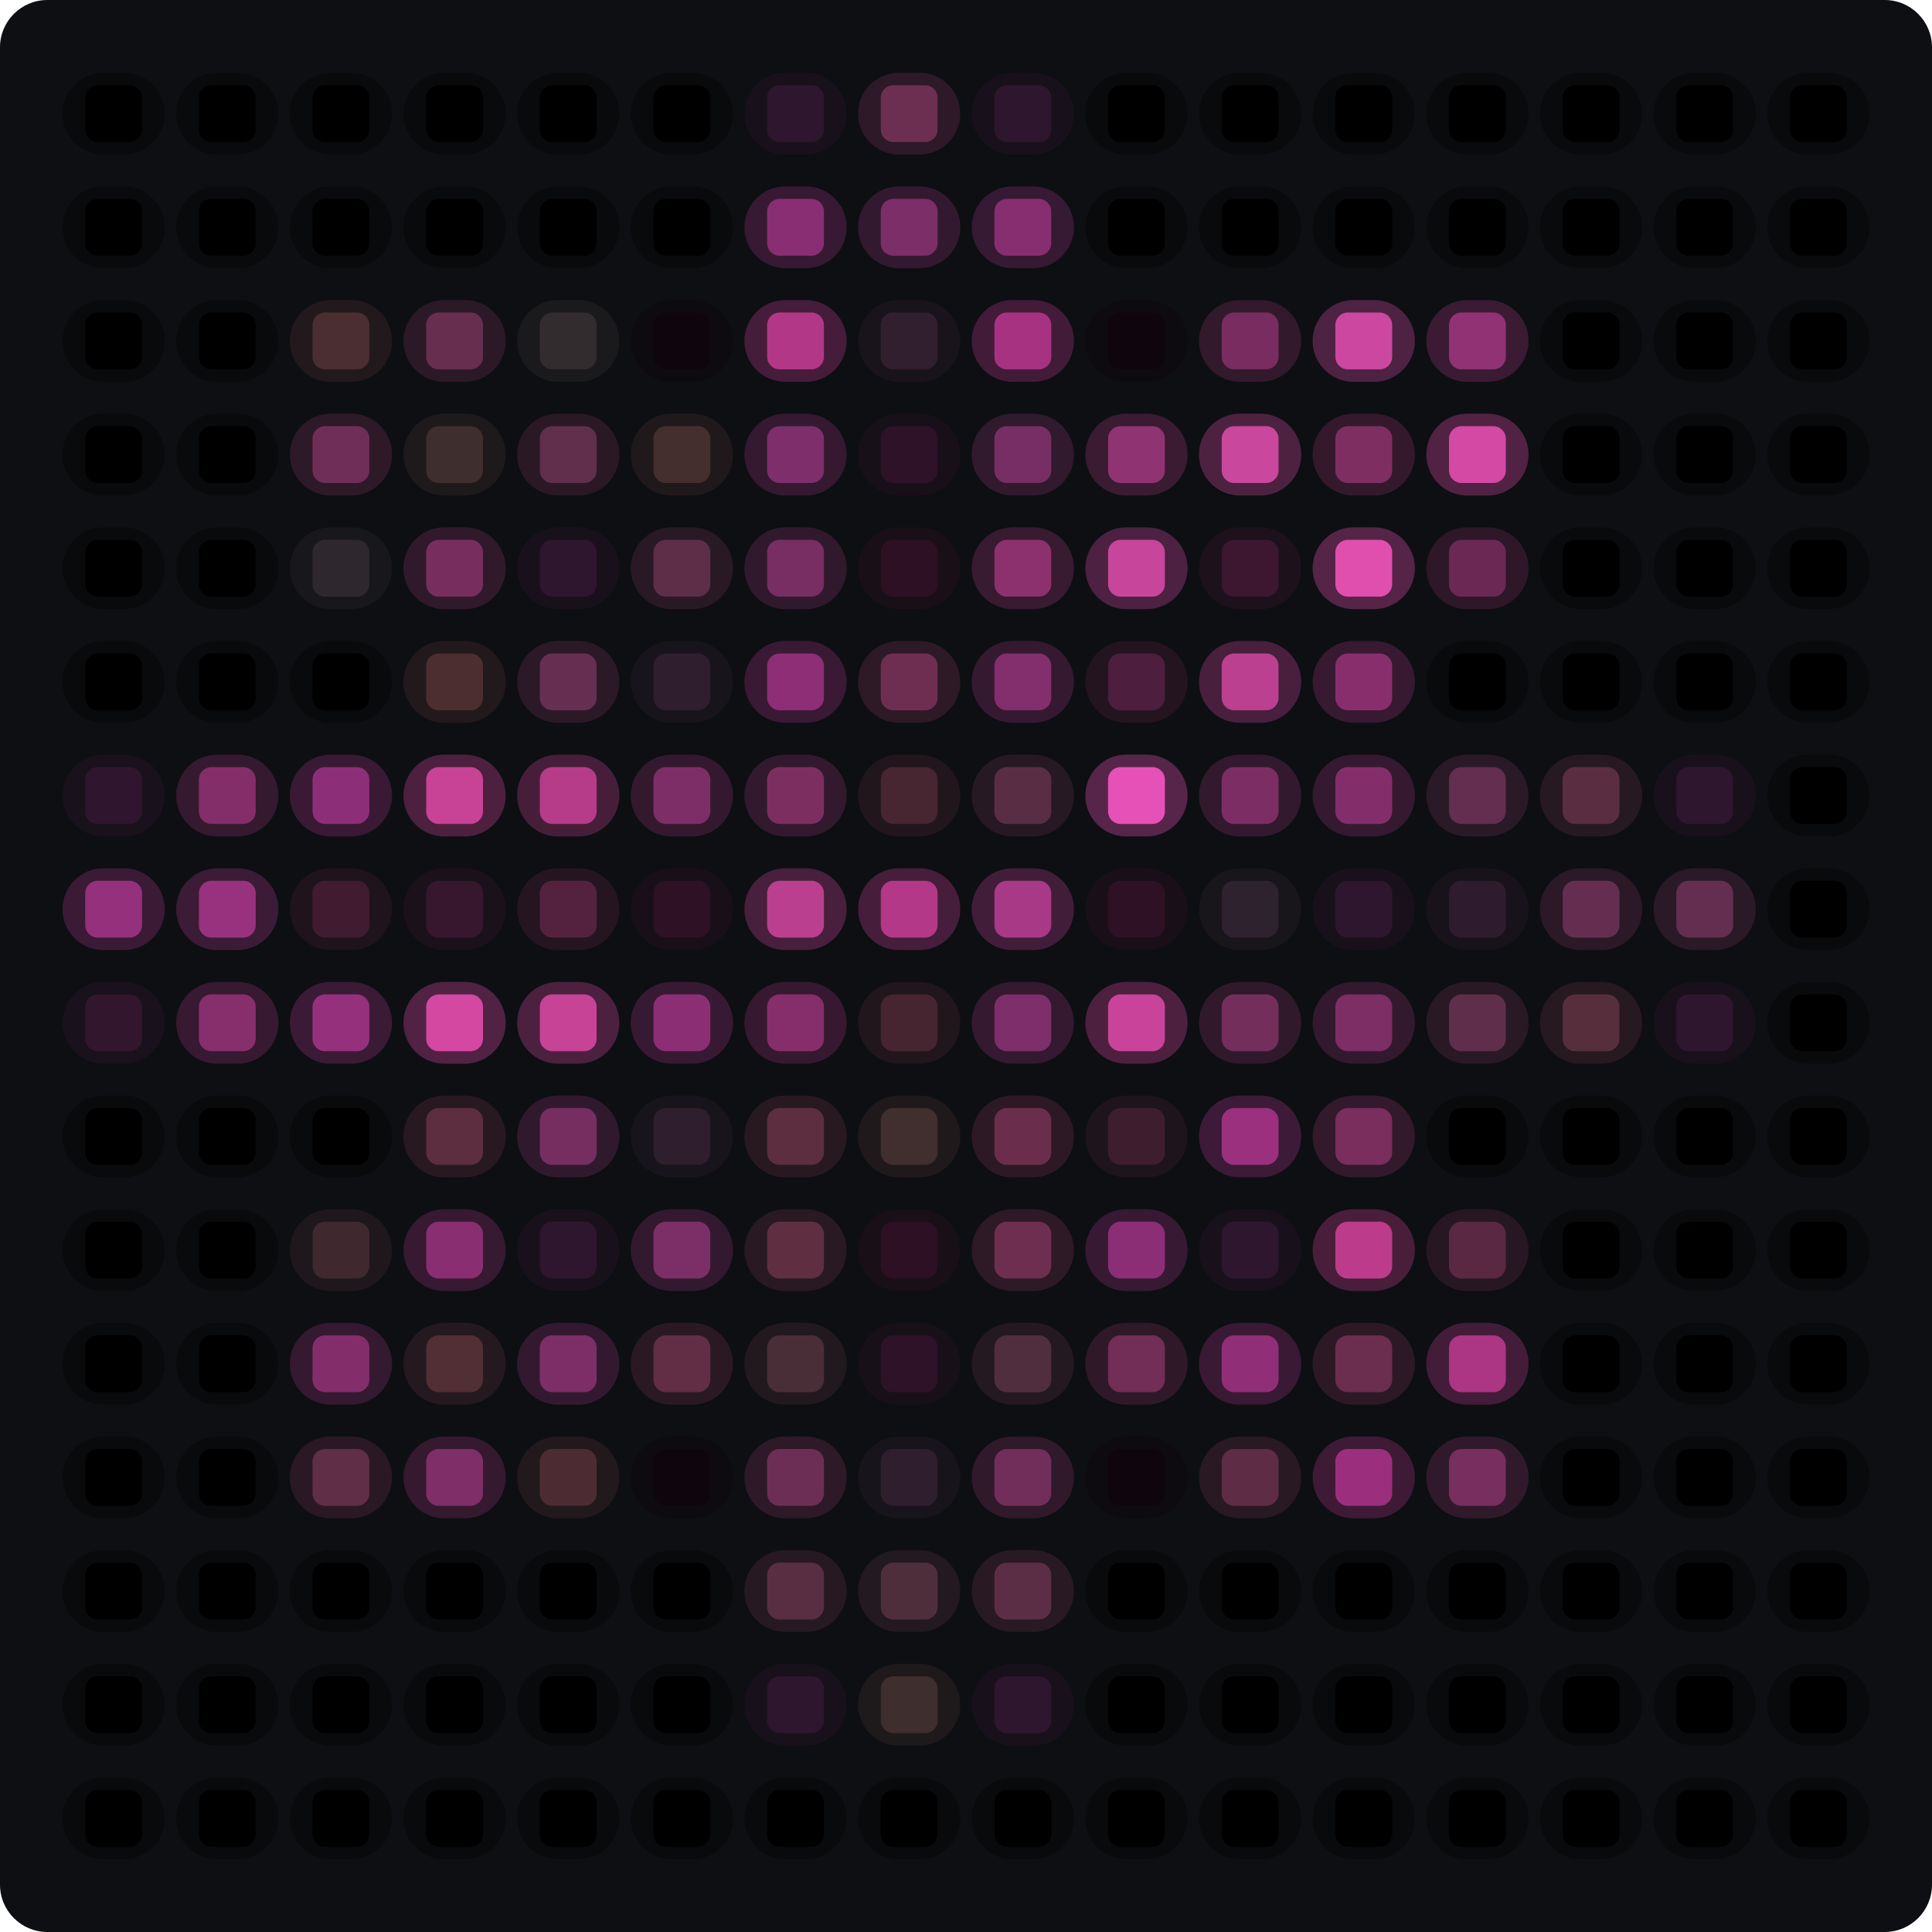
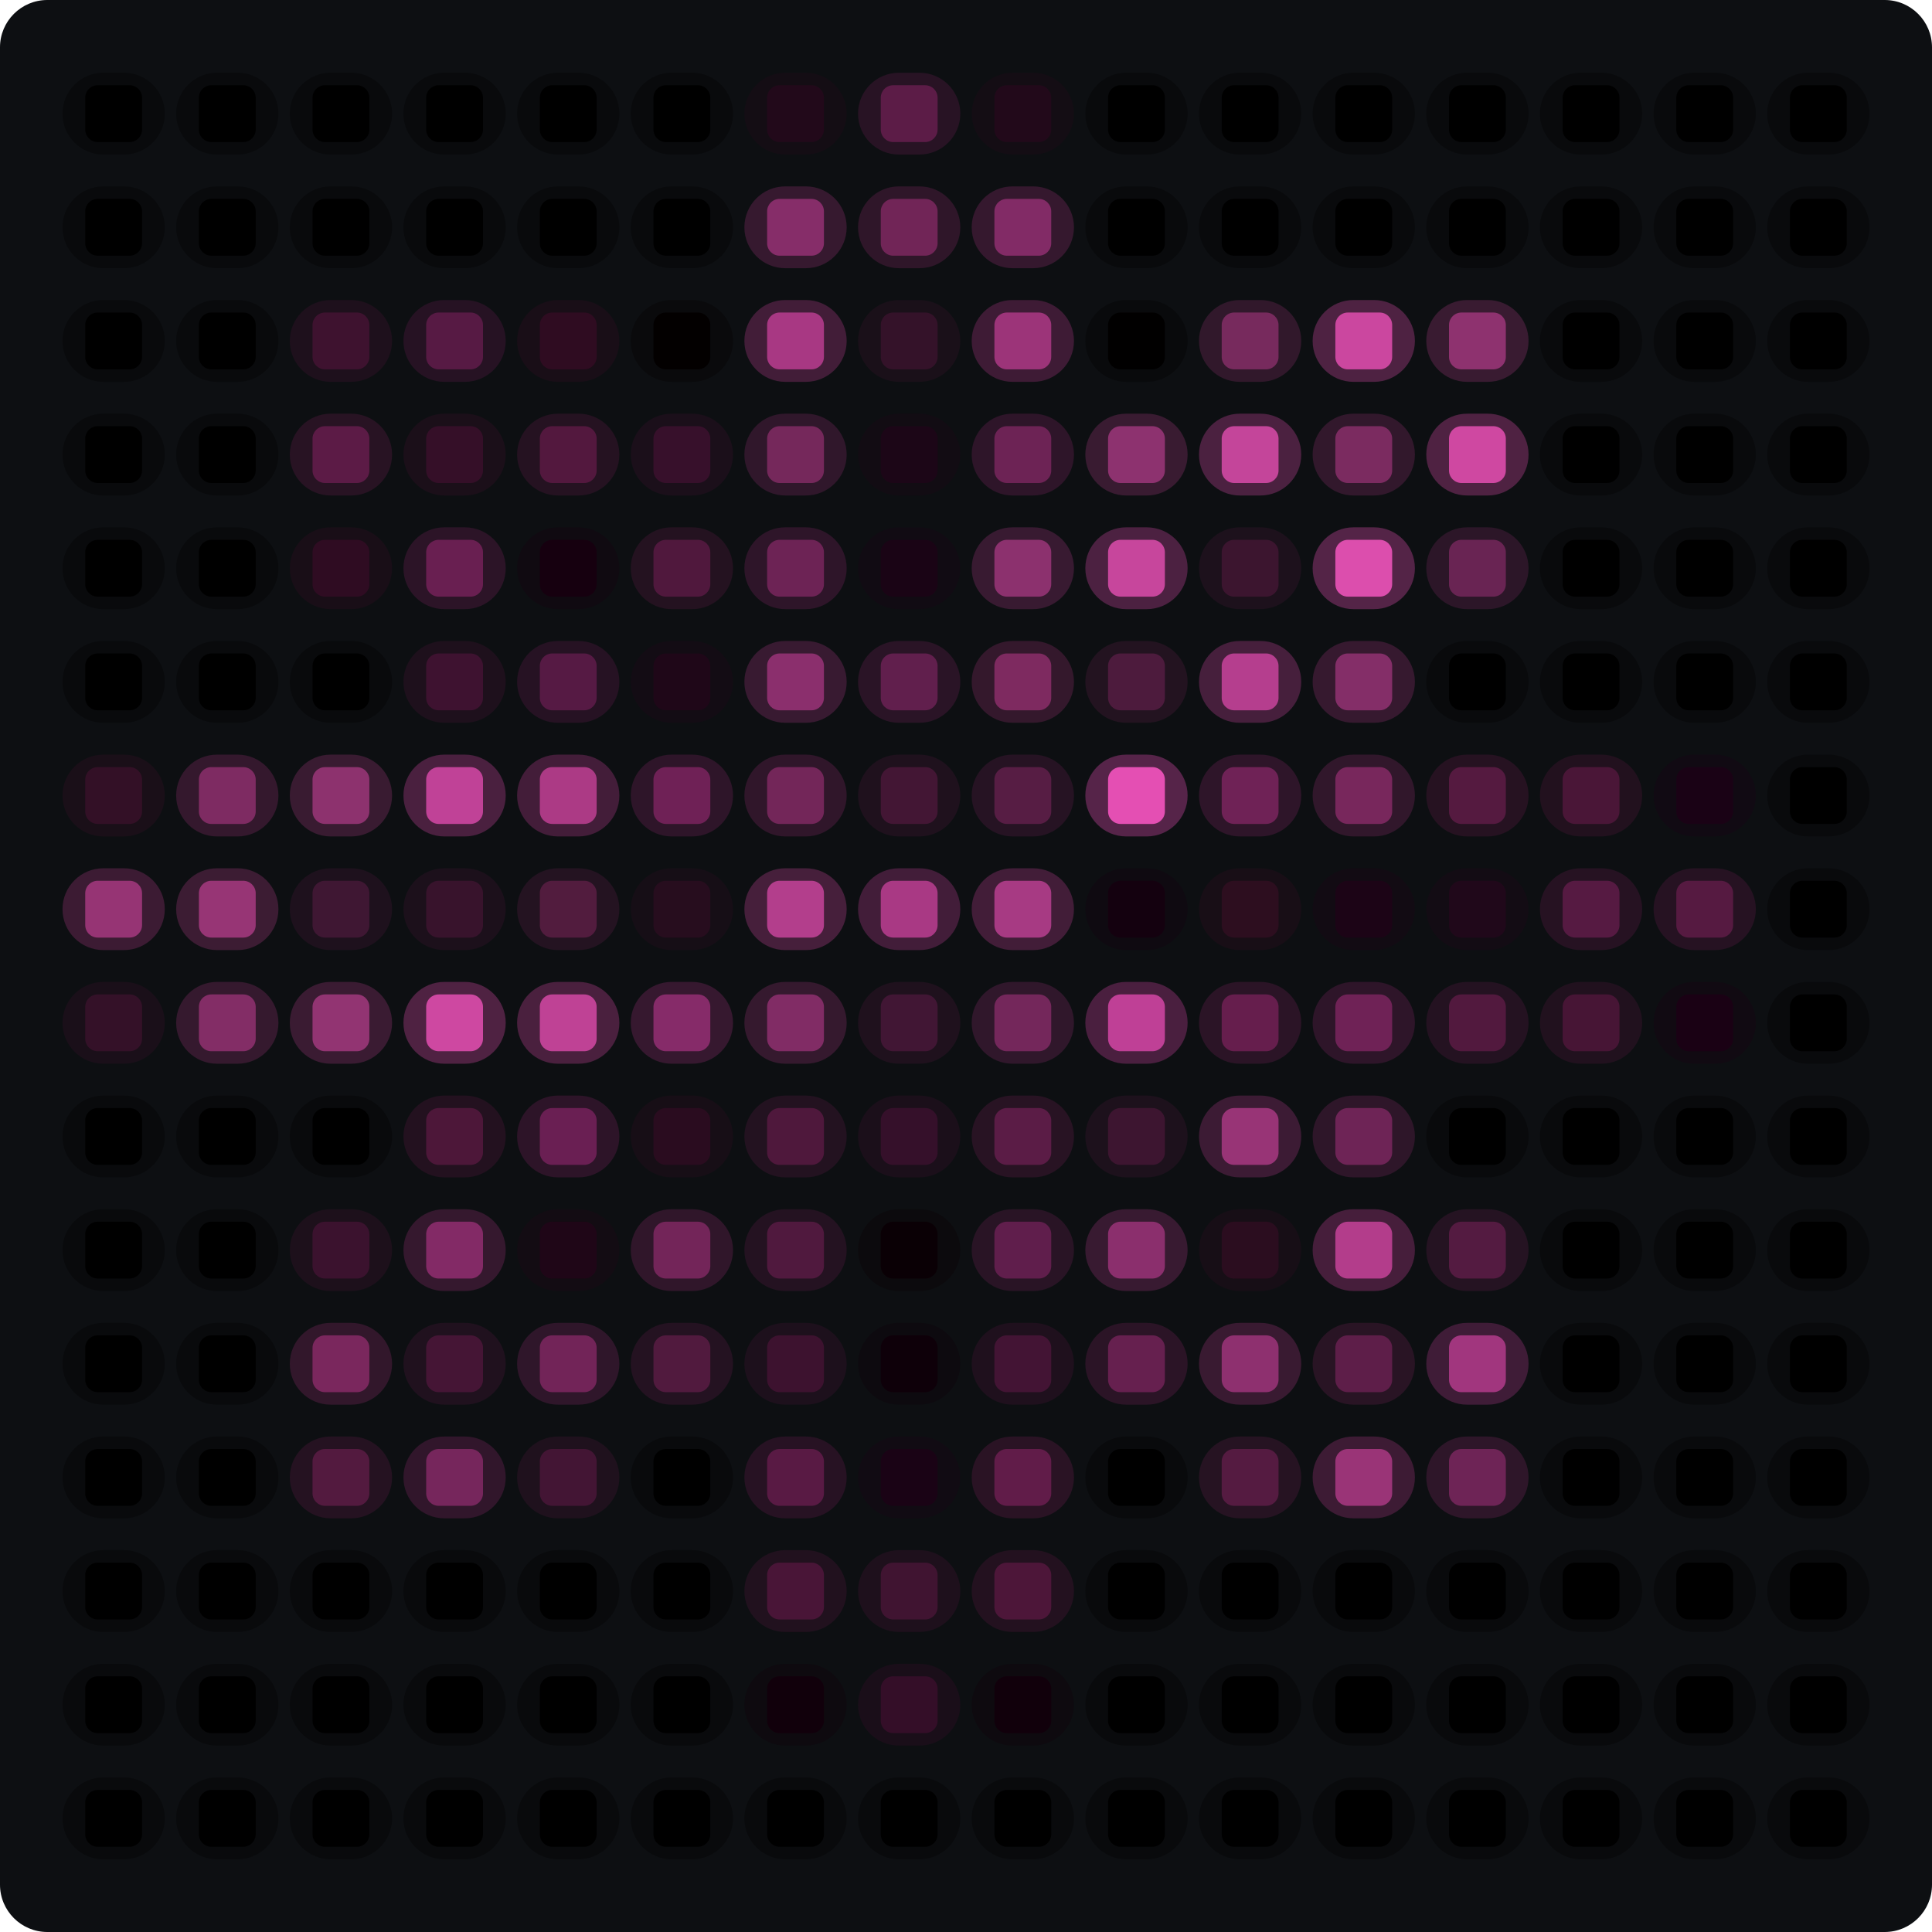
<svg xmlns="http://www.w3.org/2000/svg" viewBox="0 0 408 408" width="408" height="408" role="img" aria-label="Evaluated output from the Path example graph">
  <rect width="408" height="408" rx="10" fill="#0d0f12" />
  <defs>
    <g id="lamp-12.00x12.00">
      <rect x="-4.80" y="-2.64" width="21.60" height="17.28" rx="8.64" fill-opacity="0.34" />
      <rect width="12.00" height="12.00" rx="2.64" />
    </g>
  </defs>
  <use href="#lamp-12.00x12.00" x="18.00" y="18.00" fill="rgb(0,0,0)" />
  <use href="#lamp-12.00x12.00" x="42.00" y="18.00" fill="rgb(0,0,0)" />
  <use href="#lamp-12.00x12.00" x="66.00" y="18.00" fill="rgb(0,0,0)" />
  <use href="#lamp-12.00x12.00" x="90.00" y="18.00" fill="rgb(0,0,0)" />
  <use href="#lamp-12.00x12.00" x="114.00" y="18.00" fill="rgb(0,0,0)" />
  <use href="#lamp-12.00x12.00" x="138.00" y="18.00" fill="rgb(0,0,0)" />
-   <use href="#lamp-12.00x12.00" x="162.00" y="18.00" fill="rgb(46,22,46)" />
-   <use href="#lamp-12.00x12.00" x="186.00" y="18.00" fill="rgb(108,46,81)" />
-   <use href="#lamp-12.00x12.00" x="210.00" y="18.00" fill="rgb(46,22,46)" />
+   <use href="#lamp-12.00x12.00" x="162.00" y="18.00" fill="rgb(34,9,26)" />
+   <use href="#lamp-12.00x12.00" x="186.00" y="18.00" fill="rgb(92,28,71)" />
+   <use href="#lamp-12.00x12.00" x="210.00" y="18.00" fill="rgb(34,9,26)" />
  <use href="#lamp-12.00x12.00" x="234.00" y="18.00" fill="rgb(0,0,0)" />
  <use href="#lamp-12.00x12.00" x="258.00" y="18.00" fill="rgb(0,0,0)" />
  <use href="#lamp-12.00x12.00" x="282.00" y="18.00" fill="rgb(0,0,0)" />
  <use href="#lamp-12.00x12.00" x="306.00" y="18.00" fill="rgb(0,0,0)" />
  <use href="#lamp-12.00x12.00" x="330.00" y="18.00" fill="rgb(0,0,0)" />
  <use href="#lamp-12.00x12.00" x="354.00" y="18.00" fill="rgb(0,0,0)" />
  <use href="#lamp-12.00x12.00" x="378.00" y="18.00" fill="rgb(0,0,0)" />
  <use href="#lamp-12.00x12.00" x="18.00" y="42.00" fill="rgb(0,0,0)" />
  <use href="#lamp-12.00x12.00" x="42.00" y="42.00" fill="rgb(0,0,0)" />
  <use href="#lamp-12.00x12.00" x="66.00" y="42.00" fill="rgb(0,0,0)" />
  <use href="#lamp-12.00x12.00" x="90.00" y="42.00" fill="rgb(0,0,0)" />
  <use href="#lamp-12.00x12.00" x="114.00" y="42.00" fill="rgb(0,0,0)" />
  <use href="#lamp-12.00x12.00" x="138.00" y="42.00" fill="rgb(0,0,0)" />
-   <use href="#lamp-12.00x12.00" x="162.00" y="42.00" fill="rgb(137,46,115)" />
-   <use href="#lamp-12.00x12.00" x="186.00" y="42.00" fill="rgb(124,46,104)" />
-   <use href="#lamp-12.00x12.00" x="210.00" y="42.00" fill="rgb(134,46,112)" />
+   <use href="#lamp-12.00x12.00" x="162.00" y="42.00" fill="rgb(134,45,105)" />
+   <use href="#lamp-12.00x12.00" x="186.00" y="42.00" fill="rgb(113,37,87)" />
+   <use href="#lamp-12.00x12.00" x="210.00" y="42.00" fill="rgb(130,43,102)" />
  <use href="#lamp-12.00x12.00" x="234.00" y="42.00" fill="rgb(0,0,0)" />
  <use href="#lamp-12.00x12.00" x="258.00" y="42.00" fill="rgb(0,0,0)" />
  <use href="#lamp-12.00x12.00" x="282.00" y="42.00" fill="rgb(0,0,0)" />
  <use href="#lamp-12.00x12.00" x="306.00" y="42.00" fill="rgb(0,0,0)" />
  <use href="#lamp-12.00x12.00" x="330.00" y="42.00" fill="rgb(0,0,0)" />
  <use href="#lamp-12.00x12.00" x="354.00" y="42.00" fill="rgb(0,0,0)" />
  <use href="#lamp-12.00x12.00" x="378.00" y="42.00" fill="rgb(0,0,0)" />
  <use href="#lamp-12.00x12.00" x="18.00" y="66.00" fill="rgb(0,0,0)" />
  <use href="#lamp-12.00x12.00" x="42.00" y="66.00" fill="rgb(0,0,0)" />
-   <use href="#lamp-12.00x12.00" x="66.00" y="66.00" fill="rgb(75,46,49)" />
-   <use href="#lamp-12.00x12.00" x="90.00" y="66.00" fill="rgb(103,46,80)" />
-   <use href="#lamp-12.00x12.00" x="114.00" y="66.00" fill="rgb(50,44,46)" />
-   <use href="#lamp-12.00x12.00" x="138.00" y="66.00" fill="rgb(15,5,12)" />
-   <use href="#lamp-12.00x12.00" x="162.00" y="66.00" fill="rgb(178,55,135)" />
-   <use href="#lamp-12.00x12.00" x="186.00" y="66.00" fill="rgb(49,30,46)" />
-   <use href="#lamp-12.00x12.00" x="210.00" y="66.00" fill="rgb(168,50,130)" />
-   <use href="#lamp-12.00x12.00" x="234.00" y="66.00" fill="rgb(15,5,12)" />
-   <use href="#lamp-12.00x12.00" x="258.00" y="66.00" fill="rgb(121,44,95)" />
-   <use href="#lamp-12.00x12.00" x="282.00" y="66.00" fill="rgb(204,71,159)" />
-   <use href="#lamp-12.00x12.00" x="306.00" y="66.00" fill="rgb(145,50,116)" />
+   <use href="#lamp-12.00x12.00" x="66.00" y="66.00" fill="rgb(62,18,47)" />
+   <use href="#lamp-12.00x12.00" x="90.00" y="66.00" fill="rgb(87,26,68)" />
+   <use href="#lamp-12.00x12.00" x="114.00" y="66.00" fill="rgb(47,12,33)" />
+   <use href="#lamp-12.00x12.00" x="138.00" y="66.00" fill="rgb(3,0,0)" />
+   <use href="#lamp-12.00x12.00" x="162.00" y="66.00" fill="rgb(168,56,131)" />
+   <use href="#lamp-12.00x12.00" x="186.00" y="66.00" fill="rgb(52,18,41)" />
+   <use href="#lamp-12.00x12.00" x="210.00" y="66.00" fill="rgb(156,52,121)" />
+   <use href="#lamp-12.00x12.00" x="234.00" y="66.00" fill="rgb(1,0,0)" />
+   <use href="#lamp-12.00x12.00" x="258.00" y="66.00" fill="rgb(119,42,93)" />
+   <use href="#lamp-12.00x12.00" x="282.00" y="66.00" fill="rgb(203,71,159)" />
+   <use href="#lamp-12.00x12.00" x="306.00" y="66.00" fill="rgb(142,50,111)" />
  <use href="#lamp-12.00x12.00" x="330.00" y="66.00" fill="rgb(0,0,0)" />
  <use href="#lamp-12.00x12.00" x="354.00" y="66.00" fill="rgb(0,0,0)" />
  <use href="#lamp-12.00x12.00" x="378.00" y="66.00" fill="rgb(0,0,0)" />
  <use href="#lamp-12.00x12.00" x="18.00" y="90.00" fill="rgb(0,0,0)" />
  <use href="#lamp-12.00x12.00" x="42.00" y="90.00" fill="rgb(0,0,0)" />
-   <use href="#lamp-12.00x12.00" x="66.00" y="90.00" fill="rgb(111,46,87)" />
-   <use href="#lamp-12.00x12.00" x="90.00" y="90.00" fill="rgb(62,46,46)" />
-   <use href="#lamp-12.00x12.00" x="114.00" y="90.00" fill="rgb(97,46,75)" />
-   <use href="#lamp-12.00x12.00" x="138.00" y="90.00" fill="rgb(69,46,46)" />
-   <use href="#lamp-12.00x12.00" x="162.00" y="90.00" fill="rgb(126,46,107)" />
-   <use href="#lamp-12.00x12.00" x="186.00" y="90.00" fill="rgb(46,18,40)" />
-   <use href="#lamp-12.00x12.00" x="210.00" y="90.00" fill="rgb(119,46,100)" />
-   <use href="#lamp-12.00x12.00" x="234.00" y="90.00" fill="rgb(144,51,114)" />
-   <use href="#lamp-12.00x12.00" x="258.00" y="90.00" fill="rgb(201,71,157)" />
-   <use href="#lamp-12.00x12.00" x="282.00" y="90.00" fill="rgb(127,46,98)" />
-   <use href="#lamp-12.00x12.00" x="306.00" y="90.00" fill="rgb(212,73,164)" />
+   <use href="#lamp-12.00x12.00" x="66.00" y="90.00" fill="rgb(92,27,70)" />
+   <use href="#lamp-12.00x12.00" x="90.00" y="90.00" fill="rgb(53,15,40)" />
+   <use href="#lamp-12.00x12.00" x="114.00" y="90.00" fill="rgb(83,24,62)" />
+   <use href="#lamp-12.00x12.00" x="138.00" y="90.00" fill="rgb(55,16,43)" />
+   <use href="#lamp-12.00x12.00" x="162.00" y="90.00" fill="rgb(117,40,91)" />
+   <use href="#lamp-12.00x12.00" x="186.00" y="90.00" fill="rgb(28,6,23)" />
+   <use href="#lamp-12.00x12.00" x="210.00" y="90.00" fill="rgb(109,35,85)" />
+   <use href="#lamp-12.00x12.00" x="234.00" y="90.00" fill="rgb(141,50,111)" />
+   <use href="#lamp-12.00x12.00" x="258.00" y="90.00" fill="rgb(196,69,154)" />
+   <use href="#lamp-12.00x12.00" x="282.00" y="90.00" fill="rgb(123,43,96)" />
+   <use href="#lamp-12.00x12.00" x="306.00" y="90.00" fill="rgb(207,72,161)" />
  <use href="#lamp-12.00x12.00" x="330.00" y="90.00" fill="rgb(0,0,0)" />
  <use href="#lamp-12.00x12.00" x="354.00" y="90.00" fill="rgb(0,0,0)" />
  <use href="#lamp-12.00x12.00" x="378.00" y="90.00" fill="rgb(0,0,0)" />
  <use href="#lamp-12.00x12.00" x="18.00" y="114.00" fill="rgb(0,0,0)" />
  <use href="#lamp-12.00x12.00" x="42.00" y="114.00" fill="rgb(0,0,0)" />
-   <use href="#lamp-12.00x12.00" x="66.00" y="114.00" fill="rgb(46,40,46)" />
-   <use href="#lamp-12.00x12.00" x="90.00" y="114.00" fill="rgb(119,46,94)" />
-   <use href="#lamp-12.00x12.00" x="114.00" y="114.00" fill="rgb(46,22,46)" />
-   <use href="#lamp-12.00x12.00" x="138.00" y="114.00" fill="rgb(94,46,73)" />
-   <use href="#lamp-12.00x12.00" x="162.00" y="114.00" fill="rgb(120,46,98)" />
-   <use href="#lamp-12.00x12.00" x="186.00" y="114.00" fill="rgb(45,16,35)" />
+   <use href="#lamp-12.00x12.00" x="66.00" y="114.00" fill="rgb(47,12,34)" />
+   <use href="#lamp-12.00x12.00" x="90.00" y="114.00" fill="rgb(105,31,81)" />
+   <use href="#lamp-12.00x12.00" x="114.00" y="114.00" fill="rgb(22,0,15)" />
+   <use href="#lamp-12.00x12.00" x="138.00" y="114.00" fill="rgb(80,24,61)" />
+   <use href="#lamp-12.00x12.00" x="162.00" y="114.00" fill="rgb(109,35,85)" />
+   <use href="#lamp-12.00x12.00" x="186.00" y="114.00" fill="rgb(26,4,21)" />
  <use href="#lamp-12.00x12.00" x="210.00" y="114.00" fill="rgb(140,49,110)" />
  <use href="#lamp-12.00x12.00" x="234.00" y="114.00" fill="rgb(199,70,156)" />
-   <use href="#lamp-12.00x12.00" x="258.00" y="114.00" fill="rgb(61,22,48)" />
-   <use href="#lamp-12.00x12.00" x="282.00" y="114.00" fill="rgb(224,78,174)" />
-   <use href="#lamp-12.00x12.00" x="306.00" y="114.00" fill="rgb(108,40,84)" />
+   <use href="#lamp-12.00x12.00" x="258.00" y="114.00" fill="rgb(60,21,47)" />
+   <use href="#lamp-12.00x12.00" x="282.00" y="114.00" fill="rgb(220,78,173)" />
+   <use href="#lamp-12.00x12.00" x="306.00" y="114.00" fill="rgb(105,36,83)" />
  <use href="#lamp-12.00x12.00" x="330.00" y="114.00" fill="rgb(0,0,0)" />
  <use href="#lamp-12.00x12.00" x="354.00" y="114.00" fill="rgb(0,0,0)" />
  <use href="#lamp-12.00x12.00" x="378.00" y="114.00" fill="rgb(0,0,0)" />
  <use href="#lamp-12.00x12.00" x="18.00" y="138.00" fill="rgb(0,0,0)" />
  <use href="#lamp-12.00x12.00" x="42.00" y="138.00" fill="rgb(0,0,0)" />
  <use href="#lamp-12.00x12.00" x="66.00" y="138.00" fill="rgb(0,0,0)" />
-   <use href="#lamp-12.00x12.00" x="90.00" y="138.00" fill="rgb(76,46,48)" />
-   <use href="#lamp-12.00x12.00" x="114.00" y="138.00" fill="rgb(102,46,81)" />
-   <use href="#lamp-12.00x12.00" x="138.00" y="138.00" fill="rgb(46,30,46)" />
-   <use href="#lamp-12.00x12.00" x="162.00" y="138.00" fill="rgb(141,46,118)" />
-   <use href="#lamp-12.00x12.00" x="186.00" y="138.00" fill="rgb(110,46,82)" />
-   <use href="#lamp-12.00x12.00" x="210.00" y="138.00" fill="rgb(131,46,109)" />
-   <use href="#lamp-12.00x12.00" x="234.00" y="138.00" fill="rgb(77,30,61)" />
-   <use href="#lamp-12.00x12.00" x="258.00" y="138.00" fill="rgb(187,64,144)" />
-   <use href="#lamp-12.00x12.00" x="282.00" y="138.00" fill="rgb(137,46,109)" />
+   <use href="#lamp-12.00x12.00" x="90.00" y="138.00" fill="rgb(62,18,48)" />
+   <use href="#lamp-12.00x12.00" x="114.00" y="138.00" fill="rgb(86,26,68)" />
+   <use href="#lamp-12.00x12.00" x="138.00" y="138.00" fill="rgb(31,7,24)" />
+   <use href="#lamp-12.00x12.00" x="162.00" y="138.00" fill="rgb(139,47,109)" />
+   <use href="#lamp-12.00x12.00" x="186.00" y="138.00" fill="rgb(97,31,77)" />
+   <use href="#lamp-12.00x12.00" x="210.00" y="138.00" fill="rgb(126,42,96)" />
+   <use href="#lamp-12.00x12.00" x="234.00" y="138.00" fill="rgb(77,27,61)" />
+   <use href="#lamp-12.00x12.00" x="258.00" y="138.00" fill="rgb(181,62,142)" />
+   <use href="#lamp-12.00x12.00" x="282.00" y="138.00" fill="rgb(132,46,104)" />
  <use href="#lamp-12.00x12.00" x="306.00" y="138.00" fill="rgb(0,0,0)" />
  <use href="#lamp-12.00x12.00" x="330.00" y="138.00" fill="rgb(0,0,0)" />
  <use href="#lamp-12.00x12.00" x="354.00" y="138.00" fill="rgb(0,0,0)" />
  <use href="#lamp-12.00x12.00" x="378.00" y="138.00" fill="rgb(0,0,0)" />
-   <use href="#lamp-12.00x12.00" x="18.00" y="162.00" fill="rgb(47,22,46)" />
-   <use href="#lamp-12.00x12.00" x="42.00" y="162.00" fill="rgb(131,46,105)" />
-   <use href="#lamp-12.00x12.00" x="66.00" y="162.00" fill="rgb(141,46,120)" />
-   <use href="#lamp-12.00x12.00" x="90.00" y="162.00" fill="rgb(200,66,150)" />
-   <use href="#lamp-12.00x12.00" x="114.00" y="162.00" fill="rgb(182,59,137)" />
-   <use href="#lamp-12.00x12.00" x="138.00" y="162.00" fill="rgb(126,46,102)" />
-   <use href="#lamp-12.00x12.00" x="162.00" y="162.00" fill="rgb(124,46,97)" />
-   <use href="#lamp-12.00x12.00" x="186.00" y="162.00" fill="rgb(71,37,49)" />
-   <use href="#lamp-12.00x12.00" x="210.00" y="162.00" fill="rgb(89,46,68)" />
-   <use href="#lamp-12.00x12.00" x="234.00" y="162.00" fill="rgb(230,81,183)" />
-   <use href="#lamp-12.00x12.00" x="258.00" y="162.00" fill="rgb(124,46,100)" />
-   <use href="#lamp-12.00x12.00" x="282.00" y="162.00" fill="rgb(131,46,106)" />
-   <use href="#lamp-12.00x12.00" x="306.00" y="162.00" fill="rgb(99,46,79)" />
-   <use href="#lamp-12.00x12.00" x="330.00" y="162.00" fill="rgb(90,46,64)" />
-   <use href="#lamp-12.00x12.00" x="354.00" y="162.00" fill="rgb(46,22,46)" />
+   <use href="#lamp-12.00x12.00" x="18.00" y="162.00" fill="rgb(51,16,38)" />
+   <use href="#lamp-12.00x12.00" x="42.00" y="162.00" fill="rgb(126,43,98)" />
+   <use href="#lamp-12.00x12.00" x="66.00" y="162.00" fill="rgb(141,50,110)" />
+   <use href="#lamp-12.00x12.00" x="90.00" y="162.00" fill="rgb(192,66,151)" />
+   <use href="#lamp-12.00x12.00" x="114.00" y="162.00" fill="rgb(172,58,133)" />
+   <use href="#lamp-12.00x12.00" x="138.00" y="162.00" fill="rgb(111,33,86)" />
+   <use href="#lamp-12.00x12.00" x="162.00" y="162.00" fill="rgb(115,38,89)" />
+   <use href="#lamp-12.00x12.00" x="186.00" y="162.00" fill="rgb(67,22,52)" />
+   <use href="#lamp-12.00x12.00" x="210.00" y="162.00" fill="rgb(87,29,68)" />
+   <use href="#lamp-12.00x12.00" x="234.00" y="162.00" fill="rgb(228,79,179)" />
+   <use href="#lamp-12.00x12.00" x="258.00" y="162.00" fill="rgb(111,34,86)" />
+   <use href="#lamp-12.00x12.00" x="282.00" y="162.00" fill="rgb(120,39,92)" />
+   <use href="#lamp-12.00x12.00" x="306.00" y="162.00" fill="rgb(85,26,64)" />
+   <use href="#lamp-12.00x12.00" x="330.00" y="162.00" fill="rgb(74,22,55)" />
+   <use href="#lamp-12.00x12.00" x="354.00" y="162.00" fill="rgb(26,2,21)" />
  <use href="#lamp-12.00x12.00" x="378.00" y="162.00" fill="rgb(0,0,0)" />
-   <use href="#lamp-12.00x12.00" x="18.00" y="186.00" fill="rgb(149,48,125)" />
-   <use href="#lamp-12.00x12.00" x="42.00" y="186.00" fill="rgb(152,50,126)" />
-   <use href="#lamp-12.00x12.00" x="66.00" y="186.00" fill="rgb(65,28,48)" />
-   <use href="#lamp-12.00x12.00" x="90.00" y="186.00" fill="rgb(54,23,46)" />
-   <use href="#lamp-12.00x12.00" x="114.00" y="186.00" fill="rgb(84,34,63)" />
-   <use href="#lamp-12.00x12.00" x="138.00" y="186.00" fill="rgb(46,17,37)" />
-   <use href="#lamp-12.00x12.00" x="162.00" y="186.00" fill="rgb(186,63,142)" />
-   <use href="#lamp-12.00x12.00" x="186.00" y="186.00" fill="rgb(179,56,135)" />
-   <use href="#lamp-12.00x12.00" x="210.00" y="186.00" fill="rgb(168,57,134)" />
-   <use href="#lamp-12.00x12.00" x="234.00" y="186.00" fill="rgb(46,17,37)" />
-   <use href="#lamp-12.00x12.00" x="258.00" y="186.00" fill="rgb(46,34,46)" />
-   <use href="#lamp-12.00x12.00" x="282.00" y="186.00" fill="rgb(46,23,46)" />
-   <use href="#lamp-12.00x12.00" x="306.00" y="186.00" fill="rgb(46,28,46)" />
-   <use href="#lamp-12.00x12.00" x="330.00" y="186.00" fill="rgb(101,46,81)" />
-   <use href="#lamp-12.00x12.00" x="354.00" y="186.00" fill="rgb(99,46,80)" />
+   <use href="#lamp-12.00x12.00" x="18.00" y="186.00" fill="rgb(150,52,116)" />
+   <use href="#lamp-12.00x12.00" x="42.00" y="186.00" fill="rgb(151,53,117)" />
+   <use href="#lamp-12.00x12.00" x="66.00" y="186.00" fill="rgb(63,23,51)" />
+   <use href="#lamp-12.00x12.00" x="90.00" y="186.00" fill="rgb(56,19,44)" />
+   <use href="#lamp-12.00x12.00" x="114.00" y="186.00" fill="rgb(82,28,62)" />
+   <use href="#lamp-12.00x12.00" x="138.00" y="186.00" fill="rgb(39,13,30)" />
+   <use href="#lamp-12.00x12.00" x="162.00" y="186.00" fill="rgb(179,62,140)" />
+   <use href="#lamp-12.00x12.00" x="186.00" y="186.00" fill="rgb(169,57,132)" />
+   <use href="#lamp-12.00x12.00" x="210.00" y="186.00" fill="rgb(167,58,131)" />
+   <use href="#lamp-12.00x12.00" x="234.00" y="186.00" fill="rgb(20,1,15)" />
+   <use href="#lamp-12.00x12.00" x="258.00" y="186.00" fill="rgb(45,14,31)" />
+   <use href="#lamp-12.00x12.00" x="282.00" y="186.00" fill="rgb(28,4,22)" />
+   <use href="#lamp-12.00x12.00" x="306.00" y="186.00" fill="rgb(32,8,26)" />
+   <use href="#lamp-12.00x12.00" x="330.00" y="186.00" fill="rgb(86,26,66)" />
+   <use href="#lamp-12.00x12.00" x="354.00" y="186.00" fill="rgb(86,26,65)" />
  <use href="#lamp-12.00x12.00" x="378.00" y="186.00" fill="rgb(0,0,0)" />
-   <use href="#lamp-12.00x12.00" x="18.00" y="210.00" fill="rgb(49,22,46)" />
-   <use href="#lamp-12.00x12.00" x="42.00" y="210.00" fill="rgb(135,46,109)" />
-   <use href="#lamp-12.00x12.00" x="66.00" y="210.00" fill="rgb(149,49,124)" />
-   <use href="#lamp-12.00x12.00" x="90.00" y="210.00" fill="rgb(212,72,162)" />
-   <use href="#lamp-12.00x12.00" x="114.00" y="210.00" fill="rgb(198,67,150)" />
-   <use href="#lamp-12.00x12.00" x="138.00" y="210.00" fill="rgb(140,46,116)" />
-   <use href="#lamp-12.00x12.00" x="162.00" y="210.00" fill="rgb(134,46,107)" />
-   <use href="#lamp-12.00x12.00" x="186.00" y="210.00" fill="rgb(70,37,48)" />
-   <use href="#lamp-12.00x12.00" x="210.00" y="210.00" fill="rgb(126,46,106)" />
-   <use href="#lamp-12.00x12.00" x="234.00" y="210.00" fill="rgb(202,67,155)" />
-   <use href="#lamp-12.00x12.00" x="258.00" y="210.00" fill="rgb(116,46,92)" />
-   <use href="#lamp-12.00x12.00" x="282.00" y="210.00" fill="rgb(125,46,100)" />
-   <use href="#lamp-12.00x12.00" x="306.00" y="210.00" fill="rgb(95,46,75)" />
-   <use href="#lamp-12.00x12.00" x="330.00" y="210.00" fill="rgb(86,46,60)" />
-   <use href="#lamp-12.00x12.00" x="354.00" y="210.00" fill="rgb(46,22,46)" />
+   <use href="#lamp-12.00x12.00" x="18.00" y="210.00" fill="rgb(52,17,40)" />
+   <use href="#lamp-12.00x12.00" x="42.00" y="210.00" fill="rgb(131,45,102)" />
+   <use href="#lamp-12.00x12.00" x="66.00" y="210.00" fill="rgb(146,52,114)" />
+   <use href="#lamp-12.00x12.00" x="90.00" y="210.00" fill="rgb(206,72,161)" />
+   <use href="#lamp-12.00x12.00" x="114.00" y="210.00" fill="rgb(191,66,149)" />
+   <use href="#lamp-12.00x12.00" x="138.00" y="210.00" fill="rgb(134,43,105)" />
+   <use href="#lamp-12.00x12.00" x="162.00" y="210.00" fill="rgb(129,44,101)" />
+   <use href="#lamp-12.00x12.00" x="186.00" y="210.00" fill="rgb(65,22,52)" />
+   <use href="#lamp-12.00x12.00" x="210.00" y="210.00" fill="rgb(116,39,91)" />
+   <use href="#lamp-12.00x12.00" x="234.00" y="210.00" fill="rgb(191,64,150)" />
+   <use href="#lamp-12.00x12.00" x="258.00" y="210.00" fill="rgb(102,30,77)" />
+   <use href="#lamp-12.00x12.00" x="282.00" y="210.00" fill="rgb(111,34,86)" />
+   <use href="#lamp-12.00x12.00" x="306.00" y="210.00" fill="rgb(82,25,62)" />
+   <use href="#lamp-12.00x12.00" x="330.00" y="210.00" fill="rgb(71,21,53)" />
+   <use href="#lamp-12.00x12.00" x="354.00" y="210.00" fill="rgb(26,1,20)" />
  <use href="#lamp-12.00x12.00" x="378.00" y="210.00" fill="rgb(0,0,0)" />
  <use href="#lamp-12.00x12.00" x="18.00" y="234.00" fill="rgb(0,0,0)" />
  <use href="#lamp-12.00x12.00" x="42.00" y="234.00" fill="rgb(0,0,0)" />
  <use href="#lamp-12.00x12.00" x="66.00" y="234.00" fill="rgb(0,0,0)" />
-   <use href="#lamp-12.00x12.00" x="90.00" y="234.00" fill="rgb(92,46,64)" />
-   <use href="#lamp-12.00x12.00" x="114.00" y="234.00" fill="rgb(118,46,97)" />
-   <use href="#lamp-12.00x12.00" x="138.00" y="234.00" fill="rgb(46,30,46)" />
-   <use href="#lamp-12.00x12.00" x="162.00" y="234.00" fill="rgb(93,46,64)" />
-   <use href="#lamp-12.00x12.00" x="186.00" y="234.00" fill="rgb(65,46,46)" />
-   <use href="#lamp-12.00x12.00" x="210.00" y="234.00" fill="rgb(106,46,76)" />
-   <use href="#lamp-12.00x12.00" x="234.00" y="234.00" fill="rgb(62,30,46)" />
-   <use href="#lamp-12.00x12.00" x="258.00" y="234.00" fill="rgb(155,48,126)" />
-   <use href="#lamp-12.00x12.00" x="282.00" y="234.00" fill="rgb(121,46,93)" />
+   <use href="#lamp-12.00x12.00" x="90.00" y="234.00" fill="rgb(77,23,57)" />
+   <use href="#lamp-12.00x12.00" x="114.00" y="234.00" fill="rgb(106,31,83)" />
+   <use href="#lamp-12.00x12.00" x="138.00" y="234.00" fill="rgb(42,12,31)" />
+   <use href="#lamp-12.00x12.00" x="162.00" y="234.00" fill="rgb(79,24,60)" />
+   <use href="#lamp-12.00x12.00" x="186.00" y="234.00" fill="rgb(53,16,42)" />
+   <use href="#lamp-12.00x12.00" x="210.00" y="234.00" fill="rgb(91,28,70)" />
+   <use href="#lamp-12.00x12.00" x="234.00" y="234.00" fill="rgb(61,21,48)" />
+   <use href="#lamp-12.00x12.00" x="258.00" y="234.00" fill="rgb(152,52,118)" />
+   <use href="#lamp-12.00x12.00" x="282.00" y="234.00" fill="rgb(110,36,86)" />
  <use href="#lamp-12.00x12.00" x="306.00" y="234.00" fill="rgb(0,0,0)" />
  <use href="#lamp-12.00x12.00" x="330.00" y="234.00" fill="rgb(0,0,0)" />
  <use href="#lamp-12.00x12.00" x="354.00" y="234.00" fill="rgb(0,0,0)" />
  <use href="#lamp-12.00x12.00" x="378.00" y="234.00" fill="rgb(0,0,0)" />
  <use href="#lamp-12.00x12.00" x="18.00" y="258.00" fill="rgb(0,0,0)" />
  <use href="#lamp-12.00x12.00" x="42.00" y="258.00" fill="rgb(0,0,0)" />
-   <use href="#lamp-12.00x12.00" x="66.00" y="258.00" fill="rgb(63,40,46)" />
-   <use href="#lamp-12.00x12.00" x="90.00" y="258.00" fill="rgb(137,46,112)" />
-   <use href="#lamp-12.00x12.00" x="114.00" y="258.00" fill="rgb(46,22,46)" />
-   <use href="#lamp-12.00x12.00" x="138.00" y="258.00" fill="rgb(124,46,103)" />
-   <use href="#lamp-12.00x12.00" x="162.00" y="258.00" fill="rgb(95,46,65)" />
-   <use href="#lamp-12.00x12.00" x="186.00" y="258.00" fill="rgb(45,16,35)" />
-   <use href="#lamp-12.00x12.00" x="210.00" y="258.00" fill="rgb(110,46,80)" />
-   <use href="#lamp-12.00x12.00" x="234.00" y="258.00" fill="rgb(139,46,118)" />
-   <use href="#lamp-12.00x12.00" x="258.00" y="258.00" fill="rgb(46,22,46)" />
-   <use href="#lamp-12.00x12.00" x="282.00" y="258.00" fill="rgb(188,60,139)" />
-   <use href="#lamp-12.00x12.00" x="306.00" y="258.00" fill="rgb(90,40,66)" />
+   <use href="#lamp-12.00x12.00" x="66.00" y="258.00" fill="rgb(59,18,46)" />
+   <use href="#lamp-12.00x12.00" x="90.00" y="258.00" fill="rgb(131,42,102)" />
+   <use href="#lamp-12.00x12.00" x="114.00" y="258.00" fill="rgb(31,6,23)" />
+   <use href="#lamp-12.00x12.00" x="138.00" y="258.00" fill="rgb(115,37,89)" />
+   <use href="#lamp-12.00x12.00" x="162.00" y="258.00" fill="rgb(80,25,62)" />
+   <use href="#lamp-12.00x12.00" x="186.00" y="258.00" fill="rgb(10,0,5)" />
+   <use href="#lamp-12.00x12.00" x="210.00" y="258.00" fill="rgb(96,30,76)" />
+   <use href="#lamp-12.00x12.00" x="234.00" y="258.00" fill="rgb(139,47,109)" />
+   <use href="#lamp-12.00x12.00" x="258.00" y="258.00" fill="rgb(43,13,31)" />
+   <use href="#lamp-12.00x12.00" x="282.00" y="258.00" fill="rgb(179,61,139)" />
+   <use href="#lamp-12.00x12.00" x="306.00" y="258.00" fill="rgb(84,27,65)" />
  <use href="#lamp-12.00x12.00" x="330.00" y="258.00" fill="rgb(0,0,0)" />
  <use href="#lamp-12.00x12.00" x="354.00" y="258.00" fill="rgb(0,0,0)" />
  <use href="#lamp-12.00x12.00" x="378.00" y="258.00" fill="rgb(0,0,0)" />
  <use href="#lamp-12.00x12.00" x="18.00" y="282.00" fill="rgb(0,0,0)" />
  <use href="#lamp-12.00x12.00" x="42.00" y="282.00" fill="rgb(0,0,0)" />
-   <use href="#lamp-12.00x12.00" x="66.00" y="282.00" fill="rgb(131,46,107)" />
-   <use href="#lamp-12.00x12.00" x="90.00" y="282.00" fill="rgb(82,46,53)" />
-   <use href="#lamp-12.00x12.00" x="114.00" y="282.00" fill="rgb(125,46,103)" />
-   <use href="#lamp-12.00x12.00" x="138.00" y="282.00" fill="rgb(97,46,69)" />
-   <use href="#lamp-12.00x12.00" x="162.00" y="282.00" fill="rgb(74,46,55)" />
-   <use href="#lamp-12.00x12.00" x="186.00" y="282.00" fill="rgb(46,18,40)" />
-   <use href="#lamp-12.00x12.00" x="210.00" y="282.00" fill="rgb(81,46,62)" />
-   <use href="#lamp-12.00x12.00" x="234.00" y="282.00" fill="rgb(114,46,86)" />
-   <use href="#lamp-12.00x12.00" x="258.00" y="282.00" fill="rgb(145,46,120)" />
-   <use href="#lamp-12.00x12.00" x="282.00" y="282.00" fill="rgb(107,46,78)" />
-   <use href="#lamp-12.00x12.00" x="306.00" y="282.00" fill="rgb(172,53,132)" />
+   <use href="#lamp-12.00x12.00" x="66.00" y="282.00" fill="rgb(122,39,93)" />
+   <use href="#lamp-12.00x12.00" x="90.00" y="282.00" fill="rgb(69,21,53)" />
+   <use href="#lamp-12.00x12.00" x="114.00" y="282.00" fill="rgb(114,36,88)" />
+   <use href="#lamp-12.00x12.00" x="138.00" y="282.00" fill="rgb(81,26,62)" />
+   <use href="#lamp-12.00x12.00" x="162.00" y="282.00" fill="rgb(61,18,47)" />
+   <use href="#lamp-12.00x12.00" x="186.00" y="282.00" fill="rgb(14,0,9)" />
+   <use href="#lamp-12.00x12.00" x="210.00" y="282.00" fill="rgb(67,20,52)" />
+   <use href="#lamp-12.00x12.00" x="234.00" y="282.00" fill="rgb(102,32,79)" />
+   <use href="#lamp-12.00x12.00" x="258.00" y="282.00" fill="rgb(142,48,111)" />
+   <use href="#lamp-12.00x12.00" x="282.00" y="282.00" fill="rgb(94,30,73)" />
+   <use href="#lamp-12.00x12.00" x="306.00" y="282.00" fill="rgb(161,54,126)" />
  <use href="#lamp-12.00x12.00" x="330.00" y="282.00" fill="rgb(0,0,0)" />
  <use href="#lamp-12.00x12.00" x="354.00" y="282.00" fill="rgb(0,0,0)" />
  <use href="#lamp-12.00x12.00" x="378.00" y="282.00" fill="rgb(0,0,0)" />
  <use href="#lamp-12.00x12.00" x="18.00" y="306.00" fill="rgb(0,0,0)" />
  <use href="#lamp-12.00x12.00" x="42.00" y="306.00" fill="rgb(0,0,0)" />
-   <use href="#lamp-12.00x12.00" x="66.00" y="306.00" fill="rgb(97,46,71)" />
-   <use href="#lamp-12.00x12.00" x="90.00" y="306.00" fill="rgb(127,46,104)" />
-   <use href="#lamp-12.00x12.00" x="114.00" y="306.00" fill="rgb(76,44,50)" />
-   <use href="#lamp-12.00x12.00" x="138.00" y="306.00" fill="rgb(15,5,12)" />
-   <use href="#lamp-12.00x12.00" x="162.00" y="306.00" fill="rgb(109,46,85)" />
-   <use href="#lamp-12.00x12.00" x="186.00" y="306.00" fill="rgb(46,30,46)" />
-   <use href="#lamp-12.00x12.00" x="210.00" y="306.00" fill="rgb(114,46,90)" />
-   <use href="#lamp-12.00x12.00" x="234.00" y="306.00" fill="rgb(15,5,12)" />
-   <use href="#lamp-12.00x12.00" x="258.00" y="306.00" fill="rgb(95,44,69)" />
-   <use href="#lamp-12.00x12.00" x="282.00" y="306.00" fill="rgb(156,47,125)" />
-   <use href="#lamp-12.00x12.00" x="306.00" y="306.00" fill="rgb(120,46,94)" />
+   <use href="#lamp-12.00x12.00" x="66.00" y="306.00" fill="rgb(83,26,63)" />
+   <use href="#lamp-12.00x12.00" x="90.00" y="306.00" fill="rgb(118,38,92)" />
+   <use href="#lamp-12.00x12.00" x="114.00" y="306.00" fill="rgb(67,21,52)" />
+   <use href="#lamp-12.00x12.00" x="138.00" y="306.00" fill="rgb(0,0,0)" />
+   <use href="#lamp-12.00x12.00" x="162.00" y="306.00" fill="rgb(89,26,68)" />
+   <use href="#lamp-12.00x12.00" x="186.00" y="306.00" fill="rgb(26,3,21)" />
+   <use href="#lamp-12.00x12.00" x="210.00" y="306.00" fill="rgb(97,28,73)" />
+   <use href="#lamp-12.00x12.00" x="234.00" y="306.00" fill="rgb(0,0,0)" />
+   <use href="#lamp-12.00x12.00" x="258.00" y="306.00" fill="rgb(85,27,65)" />
+   <use href="#lamp-12.00x12.00" x="282.00" y="306.00" fill="rgb(154,52,119)" />
+   <use href="#lamp-12.00x12.00" x="306.00" y="306.00" fill="rgb(110,36,86)" />
  <use href="#lamp-12.00x12.00" x="330.00" y="306.00" fill="rgb(0,0,0)" />
  <use href="#lamp-12.00x12.00" x="354.00" y="306.00" fill="rgb(0,0,0)" />
  <use href="#lamp-12.00x12.00" x="378.00" y="306.00" fill="rgb(0,0,0)" />
  <use href="#lamp-12.00x12.00" x="18.00" y="330.00" fill="rgb(0,0,0)" />
  <use href="#lamp-12.00x12.00" x="42.00" y="330.00" fill="rgb(0,0,0)" />
  <use href="#lamp-12.00x12.00" x="66.00" y="330.00" fill="rgb(0,0,0)" />
  <use href="#lamp-12.00x12.00" x="90.00" y="330.00" fill="rgb(0,0,0)" />
  <use href="#lamp-12.00x12.00" x="114.00" y="330.00" fill="rgb(0,0,0)" />
  <use href="#lamp-12.00x12.00" x="138.00" y="330.00" fill="rgb(0,0,0)" />
-   <use href="#lamp-12.00x12.00" x="162.00" y="330.00" fill="rgb(89,46,67)" />
-   <use href="#lamp-12.00x12.00" x="186.00" y="330.00" fill="rgb(79,46,59)" />
-   <use href="#lamp-12.00x12.00" x="210.00" y="330.00" fill="rgb(92,46,70)" />
+   <use href="#lamp-12.00x12.00" x="162.00" y="330.00" fill="rgb(73,21,55)" />
+   <use href="#lamp-12.00x12.00" x="186.00" y="330.00" fill="rgb(64,20,49)" />
+   <use href="#lamp-12.00x12.00" x="210.00" y="330.00" fill="rgb(77,22,57)" />
  <use href="#lamp-12.00x12.00" x="234.00" y="330.00" fill="rgb(0,0,0)" />
  <use href="#lamp-12.00x12.00" x="258.00" y="330.00" fill="rgb(0,0,0)" />
  <use href="#lamp-12.00x12.00" x="282.00" y="330.00" fill="rgb(0,0,0)" />
  <use href="#lamp-12.00x12.00" x="306.00" y="330.00" fill="rgb(0,0,0)" />
  <use href="#lamp-12.00x12.00" x="330.00" y="330.00" fill="rgb(0,0,0)" />
  <use href="#lamp-12.00x12.00" x="354.00" y="330.00" fill="rgb(0,0,0)" />
  <use href="#lamp-12.00x12.00" x="378.00" y="330.00" fill="rgb(0,0,0)" />
  <use href="#lamp-12.00x12.00" x="18.00" y="354.00" fill="rgb(0,0,0)" />
  <use href="#lamp-12.00x12.00" x="42.00" y="354.00" fill="rgb(0,0,0)" />
  <use href="#lamp-12.00x12.00" x="66.00" y="354.00" fill="rgb(0,0,0)" />
  <use href="#lamp-12.00x12.00" x="90.00" y="354.00" fill="rgb(0,0,0)" />
  <use href="#lamp-12.00x12.00" x="114.00" y="354.00" fill="rgb(0,0,0)" />
  <use href="#lamp-12.00x12.00" x="138.00" y="354.00" fill="rgb(0,0,0)" />
-   <use href="#lamp-12.00x12.00" x="162.00" y="354.00" fill="rgb(46,22,46)" />
-   <use href="#lamp-12.00x12.00" x="186.00" y="354.00" fill="rgb(63,46,46)" />
-   <use href="#lamp-12.00x12.00" x="210.00" y="354.00" fill="rgb(46,22,46)" />
+   <use href="#lamp-12.00x12.00" x="162.00" y="354.00" fill="rgb(17,0,11)" />
+   <use href="#lamp-12.00x12.00" x="186.00" y="354.00" fill="rgb(52,14,40)" />
+   <use href="#lamp-12.00x12.00" x="210.00" y="354.00" fill="rgb(17,0,11)" />
  <use href="#lamp-12.00x12.00" x="234.00" y="354.00" fill="rgb(0,0,0)" />
  <use href="#lamp-12.00x12.00" x="258.00" y="354.00" fill="rgb(0,0,0)" />
  <use href="#lamp-12.00x12.00" x="282.00" y="354.00" fill="rgb(0,0,0)" />
  <use href="#lamp-12.00x12.00" x="306.00" y="354.00" fill="rgb(0,0,0)" />
  <use href="#lamp-12.00x12.00" x="330.00" y="354.00" fill="rgb(0,0,0)" />
  <use href="#lamp-12.00x12.00" x="354.00" y="354.00" fill="rgb(0,0,0)" />
  <use href="#lamp-12.00x12.00" x="378.00" y="354.00" fill="rgb(0,0,0)" />
  <use href="#lamp-12.00x12.00" x="18.00" y="378.00" fill="rgb(0,0,0)" />
  <use href="#lamp-12.00x12.00" x="42.00" y="378.00" fill="rgb(0,0,0)" />
  <use href="#lamp-12.00x12.00" x="66.00" y="378.00" fill="rgb(0,0,0)" />
  <use href="#lamp-12.00x12.00" x="90.00" y="378.00" fill="rgb(0,0,0)" />
  <use href="#lamp-12.00x12.00" x="114.00" y="378.00" fill="rgb(0,0,0)" />
  <use href="#lamp-12.00x12.00" x="138.00" y="378.00" fill="rgb(0,0,0)" />
  <use href="#lamp-12.00x12.00" x="162.00" y="378.00" fill="rgb(0,0,0)" />
  <use href="#lamp-12.00x12.00" x="186.00" y="378.00" fill="rgb(0,0,0)" />
  <use href="#lamp-12.00x12.00" x="210.00" y="378.00" fill="rgb(0,0,0)" />
  <use href="#lamp-12.00x12.00" x="234.00" y="378.00" fill="rgb(0,0,0)" />
  <use href="#lamp-12.00x12.00" x="258.00" y="378.00" fill="rgb(0,0,0)" />
  <use href="#lamp-12.00x12.00" x="282.00" y="378.00" fill="rgb(0,0,0)" />
  <use href="#lamp-12.00x12.00" x="306.00" y="378.00" fill="rgb(0,0,0)" />
  <use href="#lamp-12.00x12.00" x="330.00" y="378.00" fill="rgb(0,0,0)" />
  <use href="#lamp-12.00x12.00" x="354.00" y="378.00" fill="rgb(0,0,0)" />
  <use href="#lamp-12.00x12.00" x="378.00" y="378.00" fill="rgb(0,0,0)" />
</svg>
